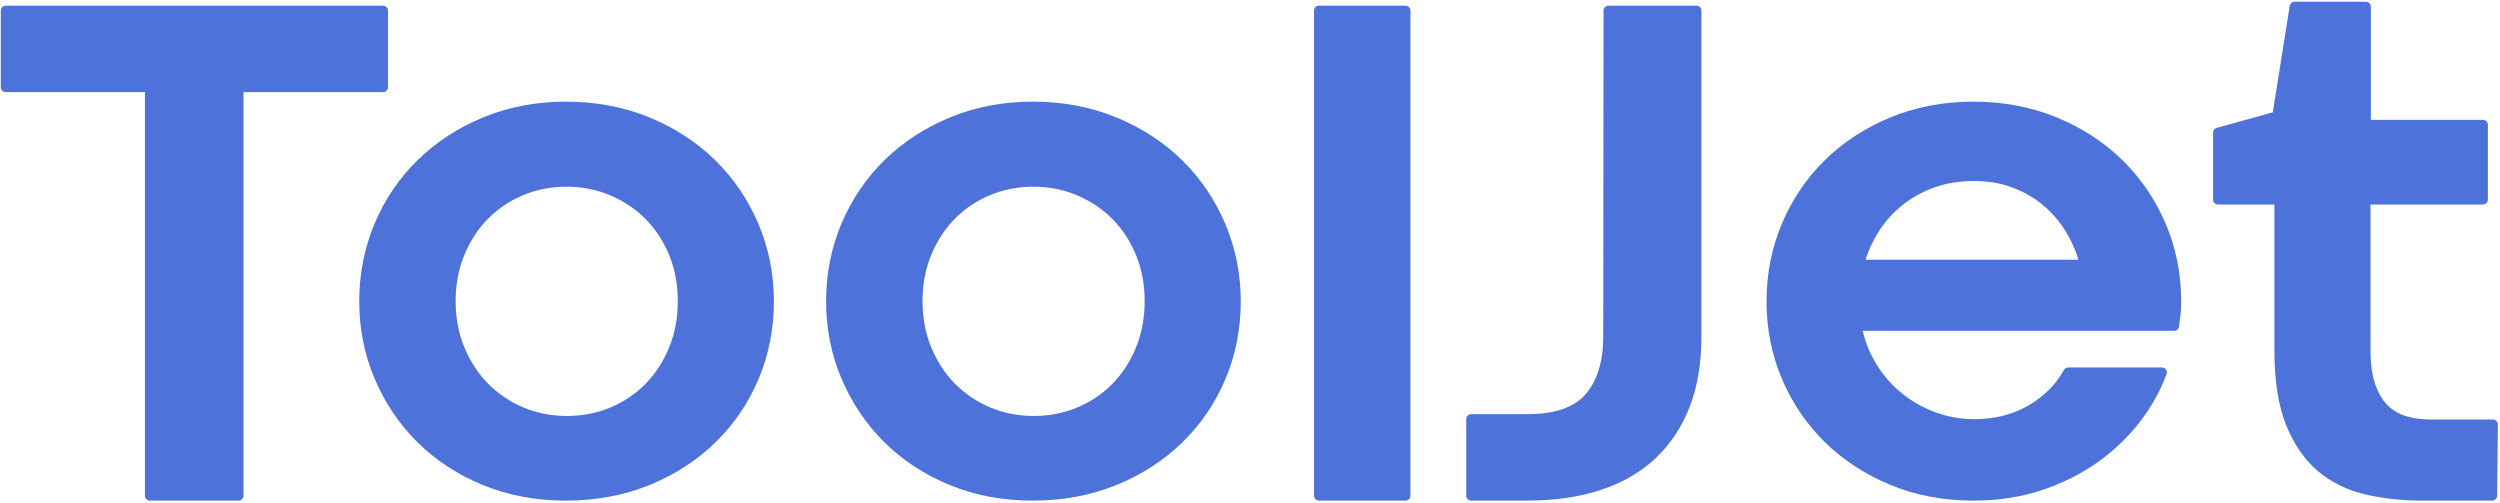
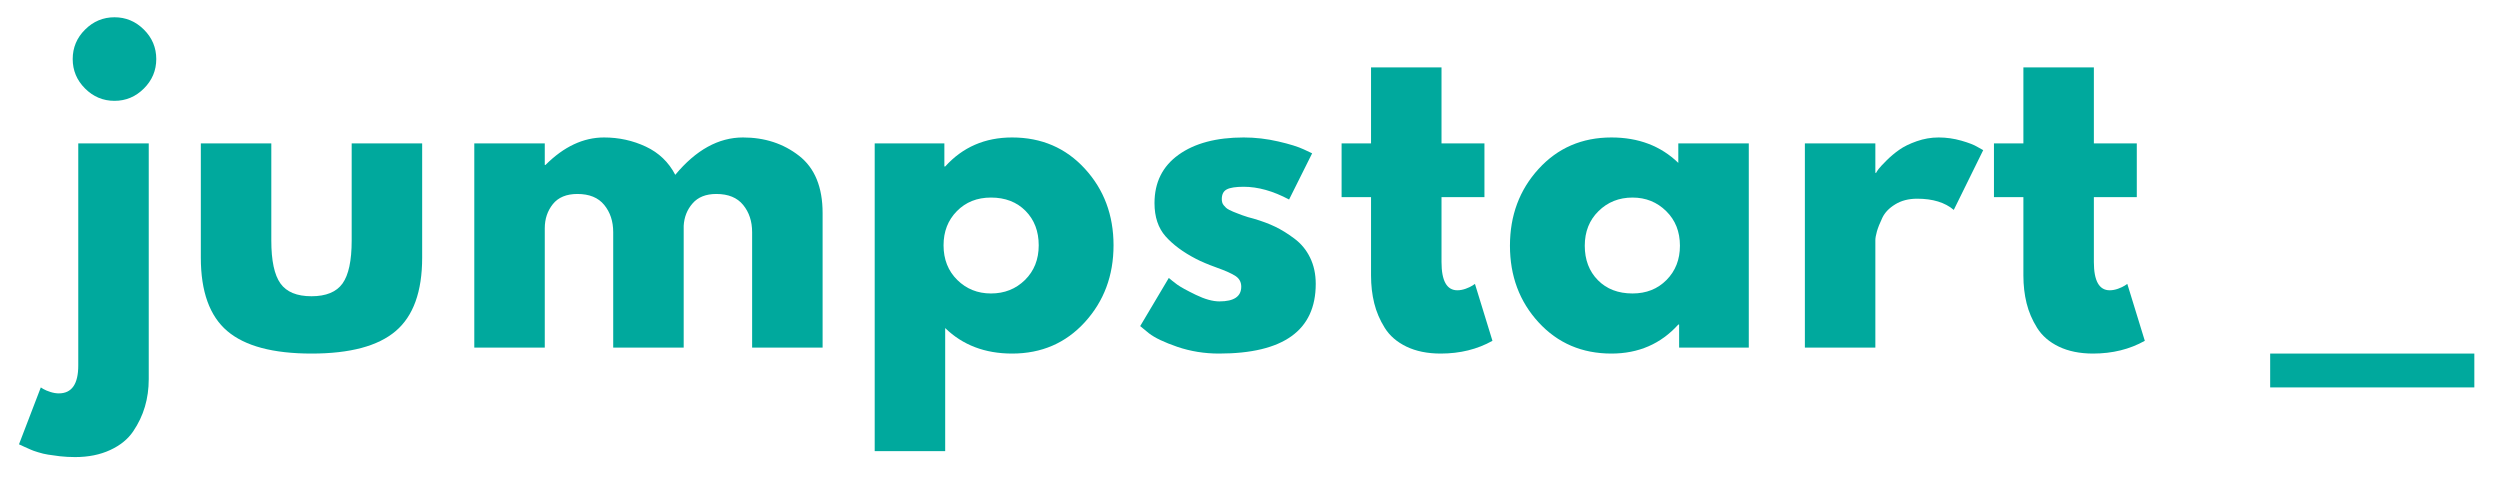
- <svg xmlns="http://www.w3.org/2000/svg" width="637px" height="128px" viewBox="0 0 637 128" version="1.1">
-   <g id="Page-1" stroke="none" stroke-width="1" fill="none" fill-rule="evenodd">
-     <g id="logo-color" fill="#4D72DA" fill-rule="nonzero">
-       <path d="M98.855,2.691 L98.855,22.238 C98.855,22.921 98.296,23.479 97.614,23.479 L62.044,23.479 L62.044,126.315 C62.044,126.999 61.485,127.556 60.803,127.556 L38.165,127.556 C37.482,127.556 36.924,126.998 36.924,126.315 L36.924,23.479 L1.442,23.479 C0.759,23.479 0.201,22.921 0.201,22.238 L0.201,2.691 C0.201,2.009 0.76,1.45 1.442,1.45 L97.614,1.45 C98.296,1.45 98.855,2.009 98.855,2.691 Z" id="Path" />
-       <path d="M193.215,56.977 C190.584,50.821 186.885,45.385 182.219,40.805 C177.552,36.225 171.905,32.565 165.464,29.909 C158.998,27.253 151.862,25.9 144.216,25.9 C136.633,25.9 129.534,27.253 123.105,29.909 C116.688,32.565 111.067,36.226 106.4,40.805 C101.721,45.385 98.035,50.821 95.442,56.977 C92.847,63.133 91.532,69.797 91.532,76.771 C91.532,83.76 92.86,90.423 95.491,96.579 C98.11,102.735 101.796,108.173 106.438,112.751 C111.08,117.33 116.677,120.98 123.068,123.599 C129.46,126.229 136.546,127.558 144.13,127.558 C151.824,127.558 158.998,126.229 165.452,123.599 C171.906,120.98 177.565,117.33 182.256,112.751 C186.96,108.173 190.671,102.749 193.265,96.629 C195.859,90.499 197.187,83.822 197.187,76.772 C197.187,69.797 195.846,63.132 193.215,56.977 Z M144.403,105.986 C140.469,105.986 136.745,105.254 133.345,103.814 C129.932,102.376 126.916,100.339 124.372,97.769 C121.84,95.202 119.805,92.086 118.328,88.524 C116.851,84.974 116.094,80.991 116.094,76.684 C116.094,72.452 116.852,68.493 118.328,64.931 C119.805,61.369 121.84,58.266 124.372,55.697 C126.916,53.128 129.932,51.117 133.333,49.702 C136.746,48.288 140.469,47.568 144.403,47.568 C148.276,47.568 151.974,48.3 155.411,49.74 C158.861,51.192 161.89,53.203 164.434,55.747 C166.966,58.291 169.001,61.381 170.478,64.931 C171.955,68.493 172.7,72.452 172.7,76.684 C172.7,80.991 171.955,84.987 170.478,88.574 C169,92.161 166.965,95.288 164.421,97.857 C161.889,100.426 158.874,102.437 155.473,103.851 C152.06,105.267 148.337,105.986 144.403,105.986 Z" id="Shape" />
-       <path d="M312.174,56.977 C309.555,50.821 305.857,45.385 301.177,40.805 C296.511,36.225 290.876,32.565 284.422,29.909 C277.969,27.253 270.82,25.9 263.175,25.9 C255.605,25.9 248.492,27.253 242.065,29.909 C235.648,32.565 230.026,36.226 225.36,40.805 C220.694,45.384 217.006,50.821 214.401,56.977 C211.807,63.133 210.491,69.797 210.491,76.771 C210.491,83.76 211.819,90.423 214.451,96.579 C217.082,102.735 220.767,108.173 225.397,112.751 C230.04,117.33 235.636,120.98 242.027,123.599 C248.42,126.229 255.506,127.558 263.09,127.558 C270.783,127.558 277.957,126.229 284.411,123.599 C290.877,120.98 296.524,117.33 301.227,112.751 C305.931,108.173 309.63,102.749 312.224,96.629 C314.829,90.499 316.146,83.822 316.146,76.772 C316.146,69.797 314.805,63.132 312.174,56.977 Z M263.361,105.986 C259.426,105.986 255.704,105.254 252.302,103.814 C248.889,102.376 245.874,100.339 243.33,97.769 C240.798,95.202 238.762,92.098 237.285,88.524 C235.807,84.962 235.063,80.978 235.063,76.684 C235.063,72.452 235.807,68.493 237.285,64.931 C238.762,61.369 240.798,58.266 243.33,55.697 C245.874,53.128 248.889,51.117 252.29,49.702 C255.703,48.288 259.426,47.568 263.36,47.568 C267.232,47.568 270.944,48.3 274.381,49.74 C277.819,51.192 280.847,53.203 283.392,55.747 C285.923,58.291 287.959,61.381 289.436,64.931 C290.914,68.493 291.658,72.452 291.658,76.684 C291.658,80.991 290.914,84.987 289.436,88.574 C287.959,92.173 285.923,95.288 283.379,97.857 C280.847,100.426 277.832,102.437 274.431,103.851 C271.019,105.267 267.296,105.986 263.361,105.986 Z" id="Shape" />
-       <path d="M359.385,2.691 L359.385,126.316 C359.385,127 358.826,127.557 358.144,127.557 L336.053,127.557 C335.369,127.557 334.812,126.999 334.812,126.316 L334.812,2.691 C334.812,2.009 335.37,1.45 336.053,1.45 L358.144,1.45 C358.826,1.45 359.385,2.009 359.385,2.691 Z" id="Path" />
-       <path d="M433.527,2.691 L433.527,85.782 C433.527,92.583 432.509,98.638 430.486,103.778 C428.45,108.964 425.484,113.382 421.673,116.92 C417.864,120.444 413.149,123.139 407.675,124.9 C402.263,126.663 396.046,127.556 389.195,127.556 L374.836,127.556 C374.153,127.556 373.596,126.998 373.596,126.315 L373.596,106.767 C373.596,106.085 374.154,105.526 374.836,105.526 L389.195,105.526 C396.133,105.526 401.122,103.814 404.026,100.426 C407.005,96.976 408.506,92.023 408.506,85.682 L408.58,2.69 C408.58,2.008 409.139,1.449 409.821,1.449 L432.285,1.449 C432.969,1.449 433.527,2.009 433.527,2.691 Z" id="Path" />
-       <path d="M551.803,56.977 C549.172,50.821 545.473,45.385 540.795,40.805 C536.129,36.225 530.494,32.565 524.04,29.909 C517.586,27.253 510.437,25.9 502.792,25.9 C495.223,25.9 488.122,27.253 481.693,29.909 C475.265,32.565 469.642,36.226 464.976,40.805 C460.31,45.384 456.622,50.821 454.03,56.977 C451.424,63.133 450.107,69.797 450.107,76.771 C450.107,83.76 451.423,90.412 454.03,96.53 C456.623,102.661 460.31,108.085 464.976,112.664 C469.642,117.23 475.265,120.905 481.693,123.561 C488.122,126.216 495.222,127.557 502.792,127.557 C509.085,127.557 514.955,126.663 520.23,124.901 C525.517,123.151 530.295,120.743 534.466,117.791 C538.635,114.824 542.259,111.349 545.238,107.489 C548.203,103.618 550.5,99.521 552.051,95.289 C552.187,94.917 552.137,94.495 551.902,94.16 C551.666,93.825 551.294,93.626 550.884,93.626 L526.981,93.626 C526.522,93.626 526.112,93.874 525.889,94.272 C523.828,97.984 520.776,101.037 516.804,103.333 C512.844,105.642 508.19,106.808 502.978,106.808 C499.689,106.808 496.437,106.237 493.31,105.108 C490.182,103.978 487.29,102.365 484.708,100.304 C482.14,98.257 479.905,95.725 478.081,92.759 C476.506,90.214 475.338,87.372 474.606,84.295 L553.974,84.295 C554.594,84.295 555.116,83.835 555.203,83.227 C555.327,82.372 555.438,81.491 555.563,80.583 C555.699,79.603 555.76,78.361 555.76,76.772 C555.762,69.797 554.435,63.132 551.803,56.977 Z M502.979,46.117 C506.455,46.117 509.693,46.651 512.598,47.718 C515.514,48.785 518.158,50.287 520.466,52.186 C522.774,54.097 524.76,56.394 526.373,59.024 C527.726,61.221 528.806,63.616 529.6,66.172 L475.352,66.172 C476.159,63.629 477.263,61.233 478.665,59.036 C480.341,56.406 482.401,54.109 484.797,52.21 C487.192,50.298 489.947,48.797 492.987,47.717 C496.016,46.65 499.379,46.117 502.979,46.117 Z" id="Shape" />
-       <path d="M636.458,108.146 L636.271,126.327 C636.258,127.011 635.712,127.556 635.03,127.556 L617.122,127.556 C612.033,127.556 607.168,127.022 602.662,125.968 C598.058,124.9 593.988,122.902 590.587,120.035 C587.187,117.155 584.456,113.183 582.471,108.231 C580.51,103.317 579.517,96.951 579.517,89.317 L579.517,52.11 L565.133,52.11 C564.449,52.11 563.892,51.551 563.892,50.869 L563.892,33.779 C563.892,33.22 564.264,32.736 564.797,32.587 L579.108,28.616 L583.426,1.486 C583.526,0.89 584.046,0.443 584.655,0.443 L602.85,0.443 C603.532,0.443 604.09,1.002 604.09,1.684 L604.09,30.539 L632.673,30.539 C633.356,30.539 633.914,31.098 633.914,31.78 L633.914,50.868 C633.914,51.55 633.355,52.109 632.673,52.109 L604.003,52.109 L604.003,89.13 C604.003,92.742 604.425,95.734 605.244,98.03 C606.063,100.3 607.143,102.099 608.483,103.379 C609.812,104.657 611.399,105.563 613.199,106.071 C615.061,106.618 617.084,106.89 619.219,106.89 L635.217,106.89 C635.552,106.89 635.862,107.027 636.098,107.262 C636.333,107.5 636.458,107.811 636.458,108.146 Z" id="Path" />
+ <svg xmlns="http://www.w3.org/2000/svg" width="637" zoomAndPan="magnify" viewBox="0 0 477.75 96" height="128" preserveAspectRatio="xMidYMid meet" version="1.0">
+   <defs>
+     <g />
+   </defs>
+   <g fill="#00a99d" fill-opacity="1">
+     <g transform="translate(10.39364, 66.42547)">
+       <g>
+         <path d="M 5.859 -60.766 C 7.43 -62.336 9.305 -63.125 11.484 -63.125 C 13.66 -63.125 15.535 -62.336 17.109 -60.766 C 18.68 -59.203 19.469 -57.328 19.469 -55.141 C 19.469 -52.961 18.68 -51.086 17.109 -49.516 C 15.535 -47.941 13.66 -47.156 11.484 -47.156 C 9.305 -47.156 7.43 -47.941 5.859 -49.516 C 4.285 -51.086 3.5 -52.961 3.5 -55.141 C 3.5 -57.328 4.285 -59.203 5.859 -60.766 Z M 4.562 -39.016 L 4.562 3.422 C 4.562 6.973 3.32 8.75 0.844 8.75 C 0.332 8.75 -0.195 8.66 -0.75 8.484 C -1.312 8.305 -1.77 8.113 -2.125 7.906 L -2.594 7.609 L -6.766 18.484 C -6.672 18.535 -6.344 18.688 -5.781 18.938 C -5.219 19.188 -4.797 19.375 -4.516 19.5 C -4.242 19.633 -3.773 19.801 -3.109 20 C -2.453 20.207 -1.816 20.359 -1.203 20.453 C -0.598 20.555 0.156 20.66 1.062 20.766 C 1.977 20.867 2.941 20.922 3.953 20.922 C 6.492 20.922 8.727 20.473 10.656 19.578 C 12.582 18.691 14.051 17.5 15.062 16 C 16.07 14.508 16.816 12.941 17.297 11.297 C 17.785 9.648 18.031 7.891 18.031 6.016 L 18.031 -39.016 Z M 4.562 -39.016 " />
+       </g>
+     </g>
+   </g>
+   <g fill="#00a99d" fill-opacity="1">
+     <g transform="translate(34.58131, 66.42547)">
+       <g>
+         <path d="M 17.266 -39.016 L 17.266 -20.453 C 17.266 -16.609 17.848 -13.875 19.016 -12.25 C 20.18 -10.625 22.156 -9.812 24.938 -9.812 C 27.727 -9.812 29.707 -10.625 30.875 -12.25 C 32.039 -13.875 32.625 -16.609 32.625 -20.453 L 32.625 -39.016 L 46.094 -39.016 L 46.094 -17.188 C 46.094 -10.695 44.406 -6.02 41.031 -3.156 C 37.664 -0.289 32.305 1.141 24.953 1.141 C 17.598 1.141 12.234 -0.289 8.859 -3.156 C 5.484 -6.02 3.797 -10.695 3.797 -17.188 L 3.797 -39.016 Z M 17.266 -39.016 " />
+       </g>
+     </g>
+   </g>
+   <g fill="#00a99d" fill-opacity="1">
+     <g transform="translate(86.07515, 66.42547)">
+       <g>
+         <path d="M 4.562 0 L 4.562 -39.016 L 18.031 -39.016 L 18.031 -34.906 L 18.172 -34.906 C 21.672 -38.406 25.398 -40.156 29.359 -40.156 C 32.203 -40.156 34.863 -39.57 37.344 -38.406 C 39.832 -37.238 41.707 -35.441 42.969 -33.016 C 46.926 -37.773 51.238 -40.156 55.906 -40.156 C 60.062 -40.156 63.633 -38.988 66.625 -36.656 C 69.625 -34.32 71.125 -30.672 71.125 -25.703 L 71.125 0 L 57.656 0 L 57.656 -22.062 C 57.656 -24.133 57.082 -25.867 55.938 -27.266 C 54.801 -28.66 53.094 -29.359 50.812 -29.359 C 48.832 -29.359 47.32 -28.758 46.281 -27.562 C 45.238 -26.375 44.672 -24.945 44.578 -23.281 L 44.578 0 L 31.109 0 L 31.109 -22.062 C 31.109 -24.133 30.535 -25.867 29.391 -27.266 C 28.254 -28.66 26.547 -29.359 24.266 -29.359 C 22.18 -29.359 20.617 -28.711 19.578 -27.422 C 18.547 -26.129 18.031 -24.594 18.031 -22.812 L 18.031 0 Z M 4.562 0 " />
+       </g>
+     </g>
+   </g>
+   <g fill="#00a99d" fill-opacity="1">
+     <g transform="translate(162.5933, 66.42547)">
+       <g>
+         <path d="M 44.719 -34.188 C 48.375 -30.207 50.203 -25.328 50.203 -19.547 C 50.203 -13.766 48.375 -8.867 44.719 -4.859 C 41.07 -0.859 36.438 1.141 30.812 1.141 C 25.633 1.141 21.375 -0.484 18.031 -3.734 L 18.031 19.781 L 4.562 19.781 L 4.562 -39.016 L 17.875 -39.016 L 17.875 -34.609 L 18.031 -34.609 C 21.375 -38.305 25.633 -40.156 30.812 -40.156 C 36.438 -40.156 41.07 -38.164 44.719 -34.188 Z M 33.281 -12.922 C 35.031 -14.648 35.906 -16.859 35.906 -19.547 C 35.906 -22.234 35.066 -24.426 33.391 -26.125 C 31.711 -27.82 29.508 -28.672 26.781 -28.672 C 24.133 -28.672 21.961 -27.805 20.266 -26.078 C 18.566 -24.359 17.719 -22.18 17.719 -19.547 C 17.719 -16.859 18.594 -14.648 20.344 -12.922 C 22.094 -11.203 24.238 -10.344 26.781 -10.344 C 29.363 -10.344 31.531 -11.203 33.281 -12.922 Z M 33.281 -12.922 " />
+       </g>
+     </g>
+   </g>
+   <g fill="#00a99d" fill-opacity="1">
+     <g transform="translate(216.1408, 66.42547)">
+       <g>
+         <path d="M 21.531 -40.156 C 23.758 -40.156 25.961 -39.898 28.141 -39.391 C 30.316 -38.891 31.941 -38.383 33.016 -37.875 L 34.609 -37.125 L 30.203 -28.297 C 27.16 -29.922 24.27 -30.734 21.531 -30.734 C 20.008 -30.734 18.93 -30.566 18.297 -30.234 C 17.66 -29.898 17.344 -29.281 17.344 -28.375 C 17.344 -28.164 17.367 -27.957 17.422 -27.75 C 17.473 -27.551 17.57 -27.363 17.719 -27.188 C 17.875 -27.008 18.016 -26.859 18.141 -26.734 C 18.266 -26.609 18.477 -26.469 18.781 -26.312 C 19.094 -26.164 19.336 -26.051 19.516 -25.969 C 19.691 -25.895 19.984 -25.781 20.391 -25.625 C 20.797 -25.477 21.098 -25.363 21.297 -25.281 C 21.504 -25.207 21.848 -25.094 22.328 -24.938 C 22.805 -24.789 23.172 -24.691 23.422 -24.641 C 24.992 -24.18 26.363 -23.672 27.531 -23.109 C 28.695 -22.555 29.926 -21.797 31.219 -20.828 C 32.508 -19.867 33.508 -18.656 34.219 -17.188 C 34.938 -15.719 35.297 -14.047 35.297 -12.172 C 35.297 -3.297 29.133 1.141 16.812 1.141 C 14.02 1.141 11.367 0.711 8.859 -0.141 C 6.348 -1.004 4.535 -1.867 3.422 -2.734 L 1.75 -4.109 L 7.219 -13.312 C 7.625 -12.957 8.156 -12.535 8.812 -12.047 C 9.477 -11.566 10.672 -10.91 12.391 -10.078 C 14.117 -9.242 15.617 -8.828 16.891 -8.828 C 19.672 -8.828 21.062 -9.766 21.062 -11.641 C 21.062 -12.504 20.707 -13.176 20 -13.656 C 19.289 -14.133 18.086 -14.676 16.391 -15.281 C 14.691 -15.895 13.359 -16.457 12.391 -16.969 C 9.961 -18.227 8.035 -19.656 6.609 -21.25 C 5.191 -22.852 4.484 -24.973 4.484 -27.609 C 4.484 -31.566 6.016 -34.645 9.078 -36.844 C 12.148 -39.051 16.301 -40.156 21.531 -40.156 Z M 21.531 -40.156 " />
+       </g>
+     </g>
+   </g>
+   <g fill="#00a99d" fill-opacity="1">
+     <g transform="translate(255.1606, 66.42547)">
+       <g>
+         <path d="M 6.844 -39.016 L 6.844 -53.547 L 20.312 -53.547 L 20.312 -39.016 L 28.516 -39.016 L 28.516 -28.75 L 20.312 -28.75 L 20.312 -16.359 C 20.312 -12.754 21.32 -10.953 23.344 -10.953 C 23.852 -10.953 24.383 -11.051 24.938 -11.25 C 25.5 -11.457 25.93 -11.66 26.234 -11.859 L 26.703 -12.172 L 30.047 -1.297 C 27.148 0.328 23.852 1.141 20.156 1.141 C 17.625 1.141 15.441 0.695 13.609 -0.188 C 11.785 -1.07 10.406 -2.266 9.469 -3.766 C 8.531 -5.266 7.859 -6.836 7.453 -8.484 C 7.047 -10.129 6.844 -11.891 6.844 -13.766 L 6.844 -28.75 L 1.219 -28.75 L 1.219 -39.016 Z M 6.844 -39.016 " />
+       </g>
+     </g>
+   </g>
+   <g fill="#00a99d" fill-opacity="1">
+     <g transform="translate(286.8023, 66.42547)">
+       <g>
+         <path d="M 7.219 -4.828 C 3.57 -8.805 1.75 -13.688 1.75 -19.469 C 1.75 -25.25 3.57 -30.141 7.219 -34.141 C 10.875 -38.148 15.516 -40.156 21.141 -40.156 C 26.316 -40.156 30.578 -38.535 33.922 -35.297 L 33.922 -39.016 L 47.391 -39.016 L 47.391 0 L 34.078 0 L 34.078 -4.406 L 33.922 -4.406 C 30.578 -0.707 26.316 1.141 21.141 1.141 C 15.516 1.141 10.875 -0.848 7.219 -4.828 Z M 18.672 -26.078 C 16.922 -24.359 16.047 -22.156 16.047 -19.469 C 16.047 -16.781 16.879 -14.586 18.547 -12.891 C 20.223 -11.191 22.43 -10.344 25.172 -10.344 C 27.805 -10.344 29.973 -11.203 31.672 -12.922 C 33.379 -14.648 34.234 -16.832 34.234 -19.469 C 34.234 -22.156 33.359 -24.359 31.609 -26.078 C 29.859 -27.805 27.711 -28.672 25.172 -28.672 C 22.586 -28.672 20.422 -27.805 18.672 -26.078 Z M 18.672 -26.078 " />
+       </g>
+     </g>
+   </g>
+   <g fill="#00a99d" fill-opacity="1">
+     <g transform="translate(340.3498, 66.42547)">
+       <g>
+         <path d="M 4.562 0 L 4.562 -39.016 L 18.031 -39.016 L 18.031 -33.391 L 18.172 -33.391 C 18.273 -33.598 18.441 -33.852 18.672 -34.156 C 18.898 -34.457 19.395 -34.988 20.156 -35.75 C 20.914 -36.508 21.727 -37.191 22.594 -37.797 C 23.457 -38.41 24.57 -38.957 25.938 -39.438 C 27.301 -39.914 28.695 -40.156 30.125 -40.156 C 31.594 -40.156 33.035 -39.953 34.453 -39.547 C 35.879 -39.141 36.922 -38.734 37.578 -38.328 L 38.641 -37.734 L 33.016 -26.312 C 31.336 -27.738 29.004 -28.453 26.016 -28.453 C 24.391 -28.453 22.992 -28.094 21.828 -27.375 C 20.66 -26.664 19.836 -25.805 19.359 -24.797 C 18.879 -23.785 18.535 -22.922 18.328 -22.203 C 18.129 -21.492 18.031 -20.938 18.031 -20.531 L 18.031 0 Z M 4.562 0 " />
+       </g>
+     </g>
+   </g>
+   <g fill="#00a99d" fill-opacity="1">
+     <g transform="translate(379.8259, 66.42547)">
+       <g>
+         <path d="M 6.844 -39.016 L 6.844 -53.547 L 20.312 -53.547 L 20.312 -39.016 L 28.516 -39.016 L 28.516 -28.75 L 20.312 -28.75 L 20.312 -16.359 C 20.312 -12.754 21.32 -10.953 23.344 -10.953 C 23.852 -10.953 24.383 -11.051 24.938 -11.25 C 25.5 -11.457 25.93 -11.66 26.234 -11.859 L 26.703 -12.172 L 30.047 -1.297 C 27.148 0.328 23.852 1.141 20.156 1.141 C 17.625 1.141 15.441 0.695 13.609 -0.188 C 11.785 -1.07 10.406 -2.266 9.469 -3.766 C 8.531 -5.266 7.859 -6.836 7.453 -8.484 C 7.047 -10.129 6.844 -11.891 6.844 -13.766 L 6.844 -28.75 L 1.219 -28.75 L 1.219 -39.016 Z M 6.844 -39.016 " />
+       </g>
+     </g>
+   </g>
+   <g fill="#00a99d" fill-opacity="1">
+     <g transform="translate(411.4676, 66.42547)">
+       <g />
+     </g>
+   </g>
+   <g fill="#00a99d" fill-opacity="1">
+     <g transform="translate(433.8298, 66.42547)">
+       <g>
+         <path d="M 0 1.141 L 39.016 1.141 L 39.016 7.609 L 0 7.609 Z M 0 1.141 " />
+       </g>
+     </g>
+   </g>
+   <g fill="#00a99d" fill-opacity="1">
+     <g transform="translate(474.4477, 66.42547)">
+       <g />
    </g>
  </g>
</svg>
